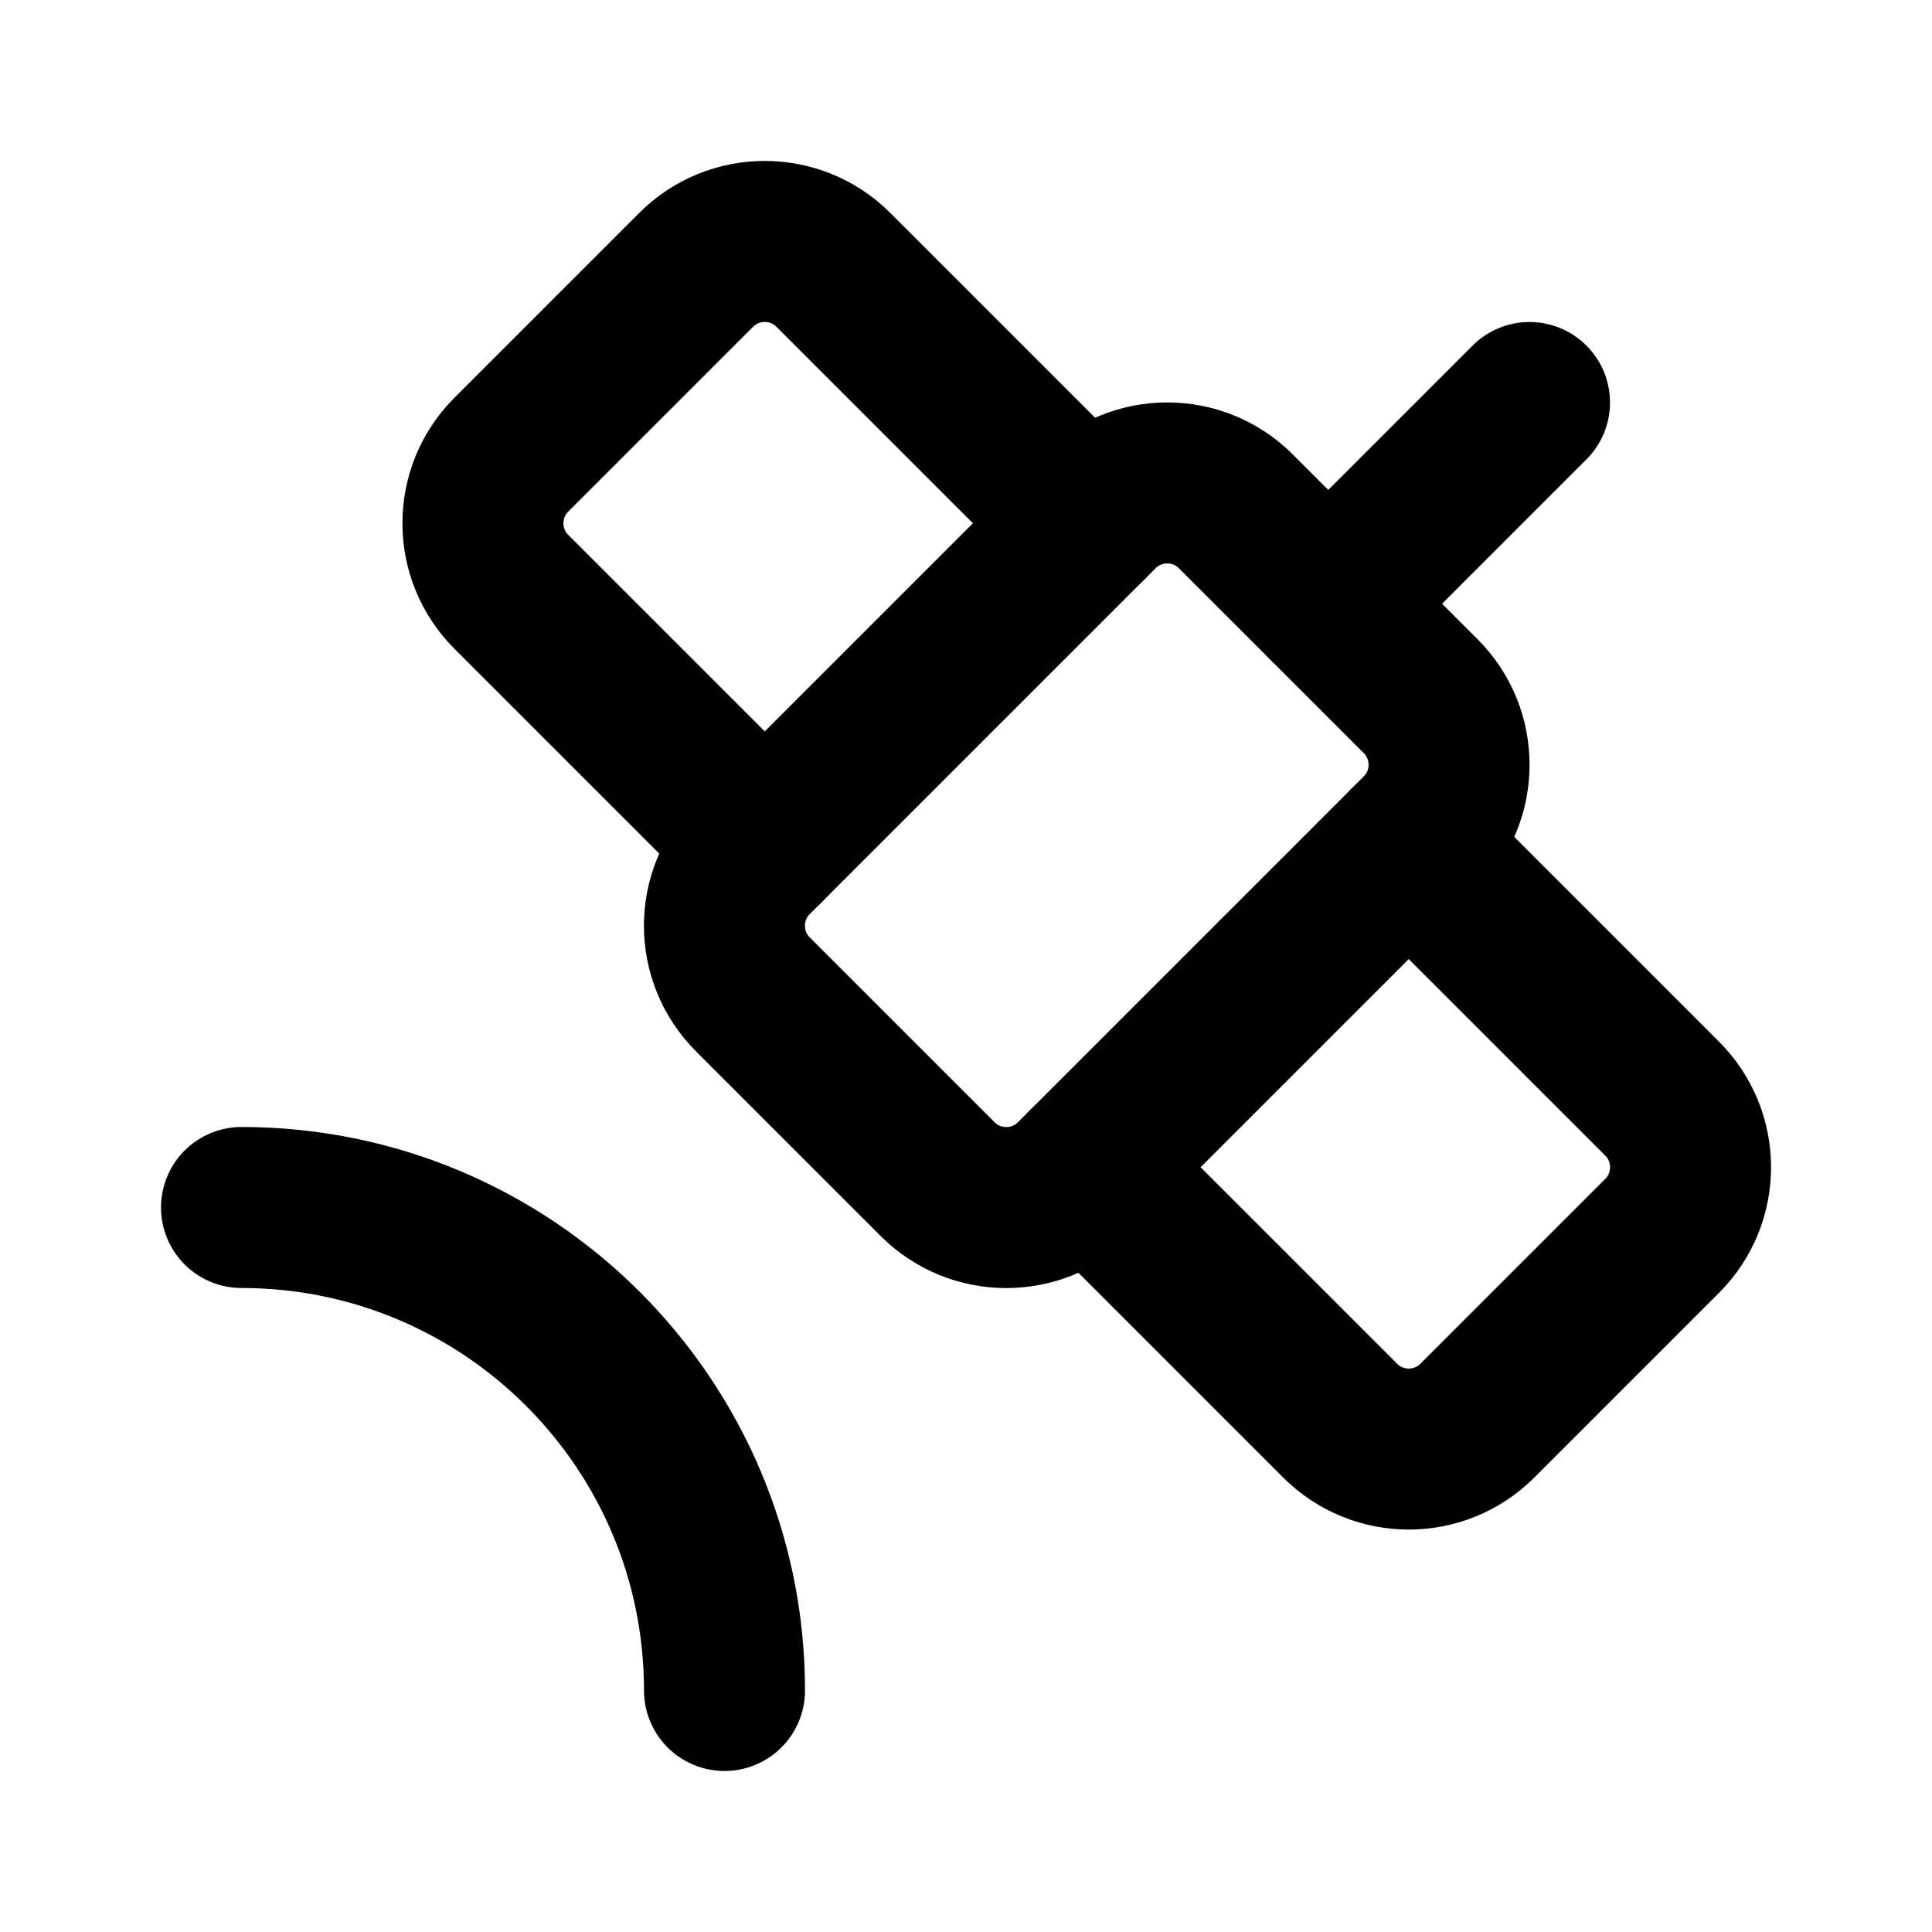
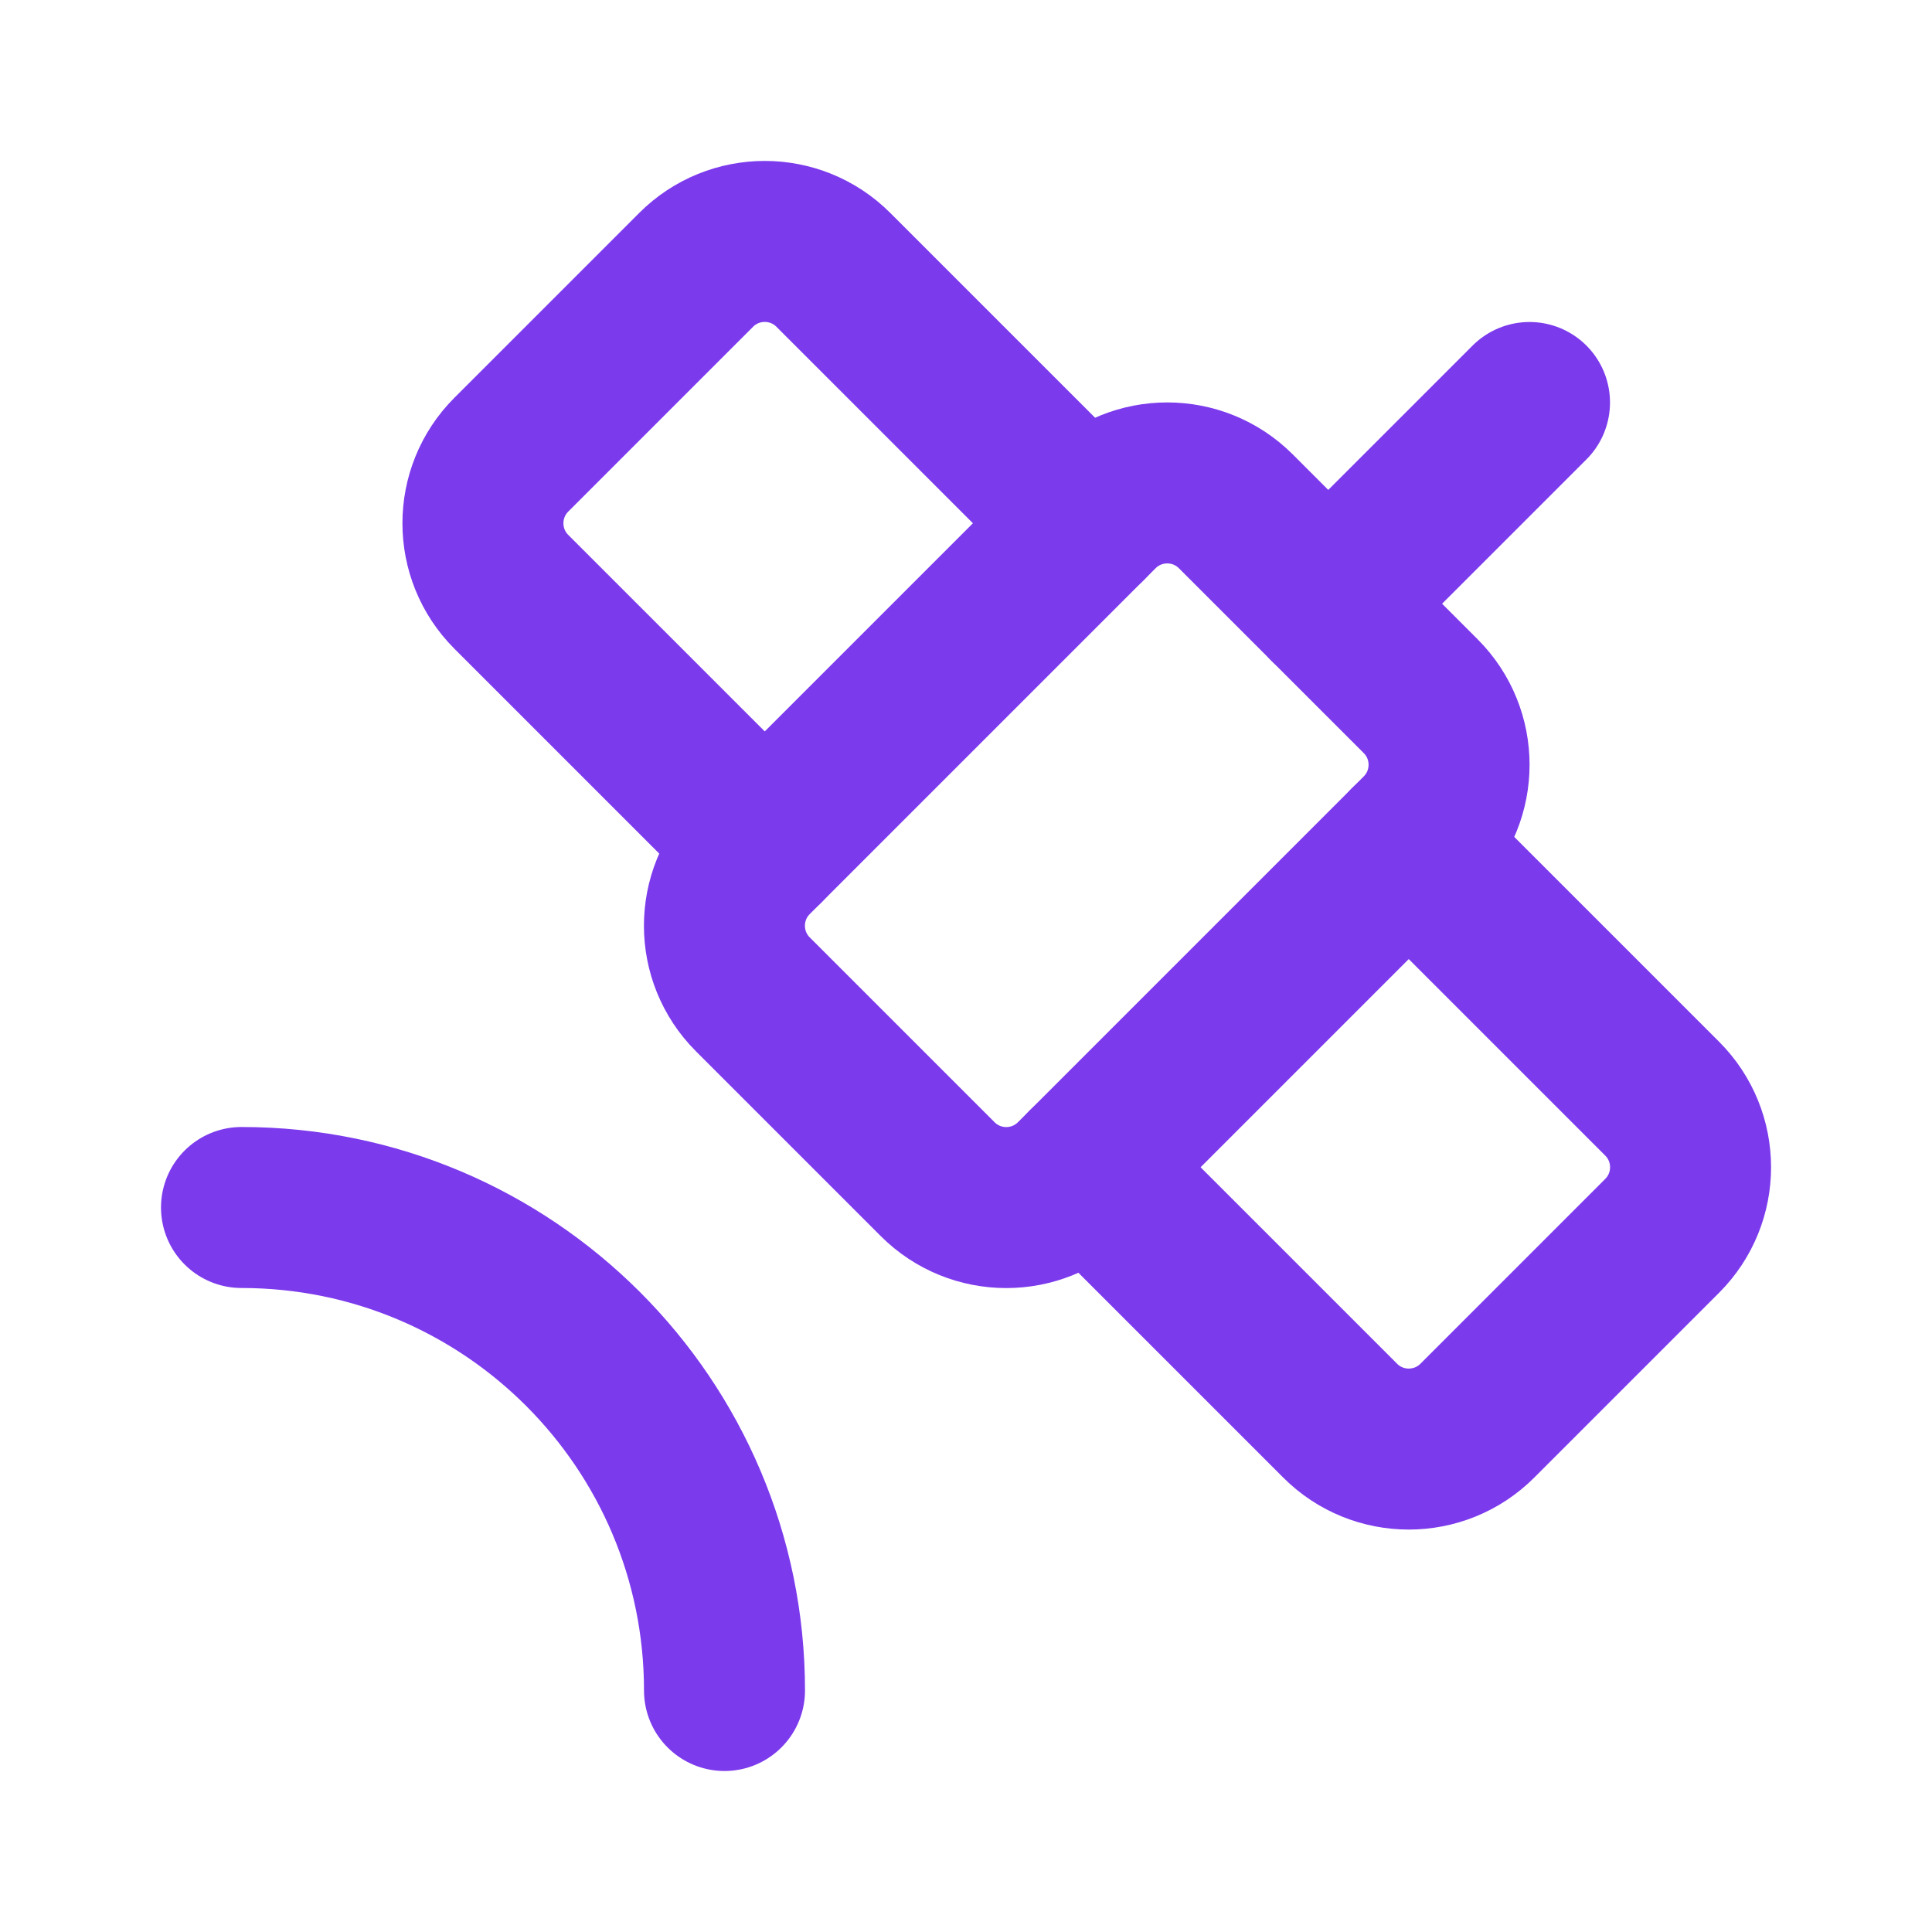
- <svg xmlns="http://www.w3.org/2000/svg" class="lucide lucide-satellite" width="24" height="24" viewBox="0 0 24 24" fill="none" stroke="currentColor" stroke-width="2" stroke-linecap="round" stroke-linejoin="round">
+ <svg xmlns="http://www.w3.org/2000/svg" class="lucide lucide-satellite" width="24" height="24" viewBox="0 0 24 24" fill="none" stroke="#7c3aed" stroke-width="2" stroke-linecap="round" stroke-linejoin="round">
  <path d="m13.5 6.5-3.148-3.148a1.205 1.205 0 0 0-1.704 0L6.352 5.648a1.205 1.205 0 0 0 0 1.704L9.5 10.5" />
  <path d="M16.5 7.5 19 5" />
  <path d="m17.5 10.5 3.148 3.148a1.205 1.205 0 0 1 0 1.704l-2.296 2.296a1.205 1.205 0 0 1-1.704 0L13.5 14.5" />
  <path d="M9 21a6 6 0 0 0-6-6" />
  <path d="M9.352 10.648a1.205 1.205 0 0 0 0 1.704l2.296 2.296a1.205 1.205 0 0 0 1.704 0l4.296-4.296a1.205 1.205 0 0 0 0-1.704l-2.296-2.296a1.205 1.205 0 0 0-1.704 0z" />
</svg>
